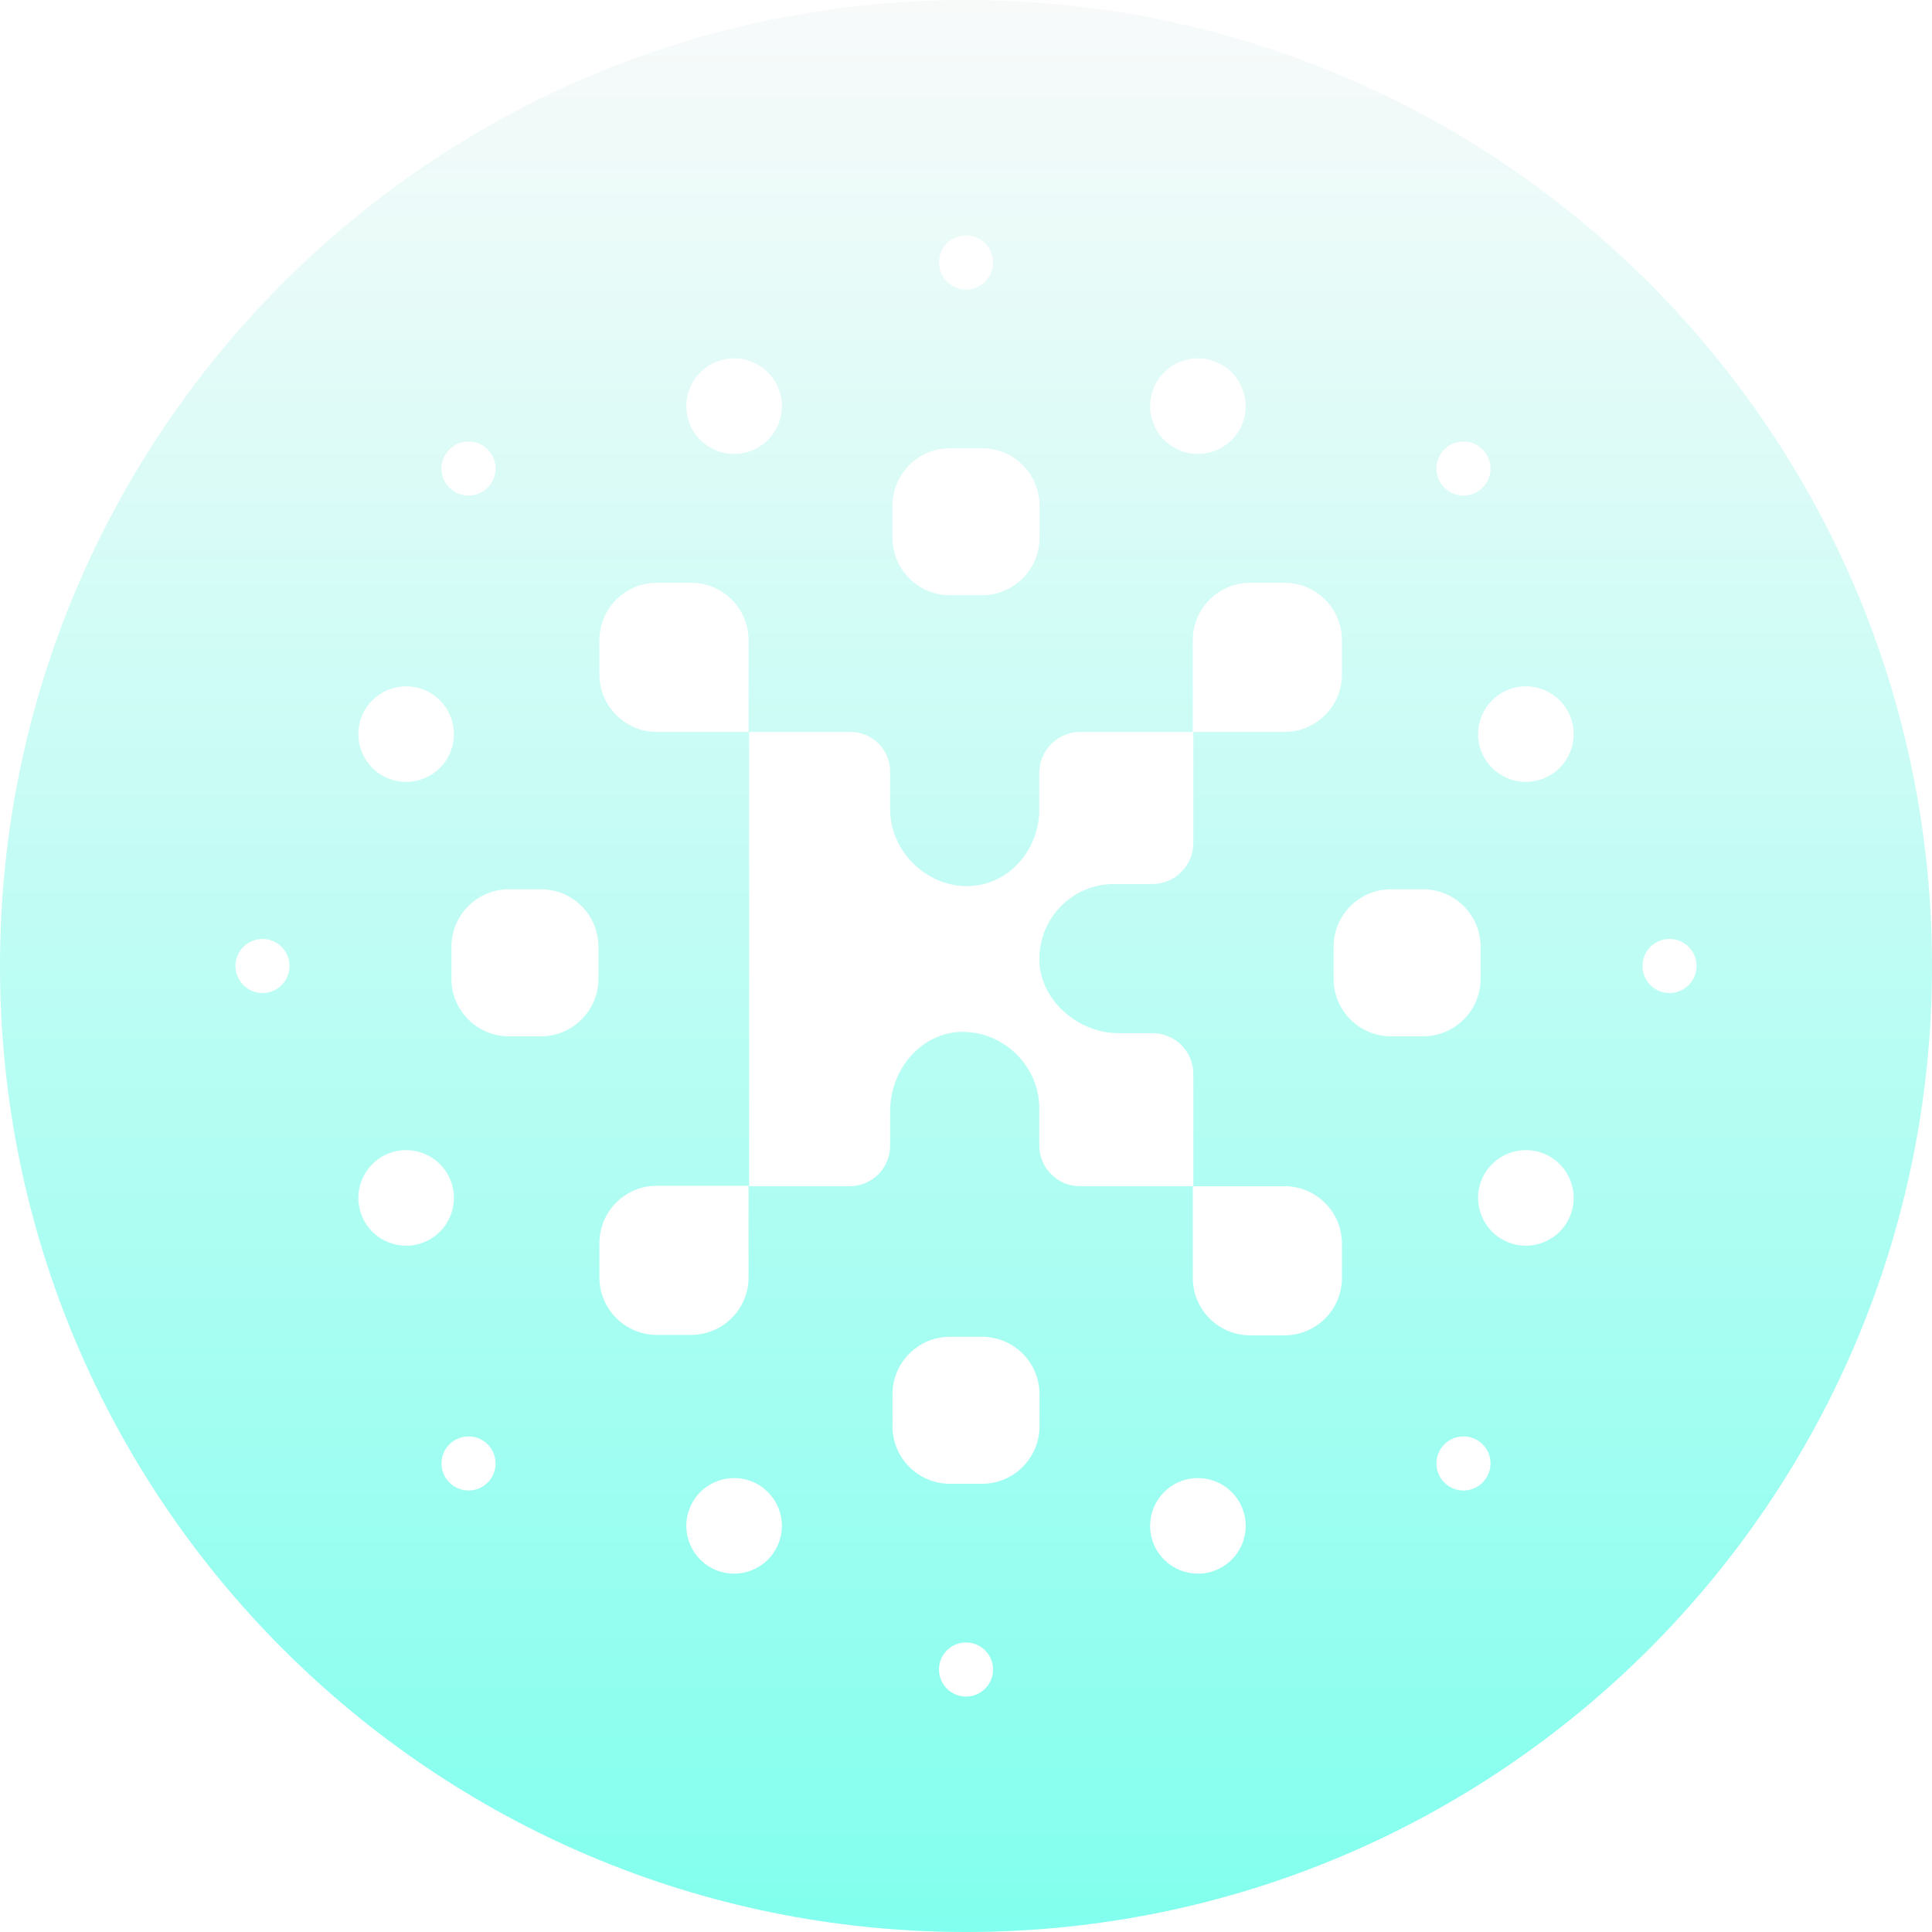
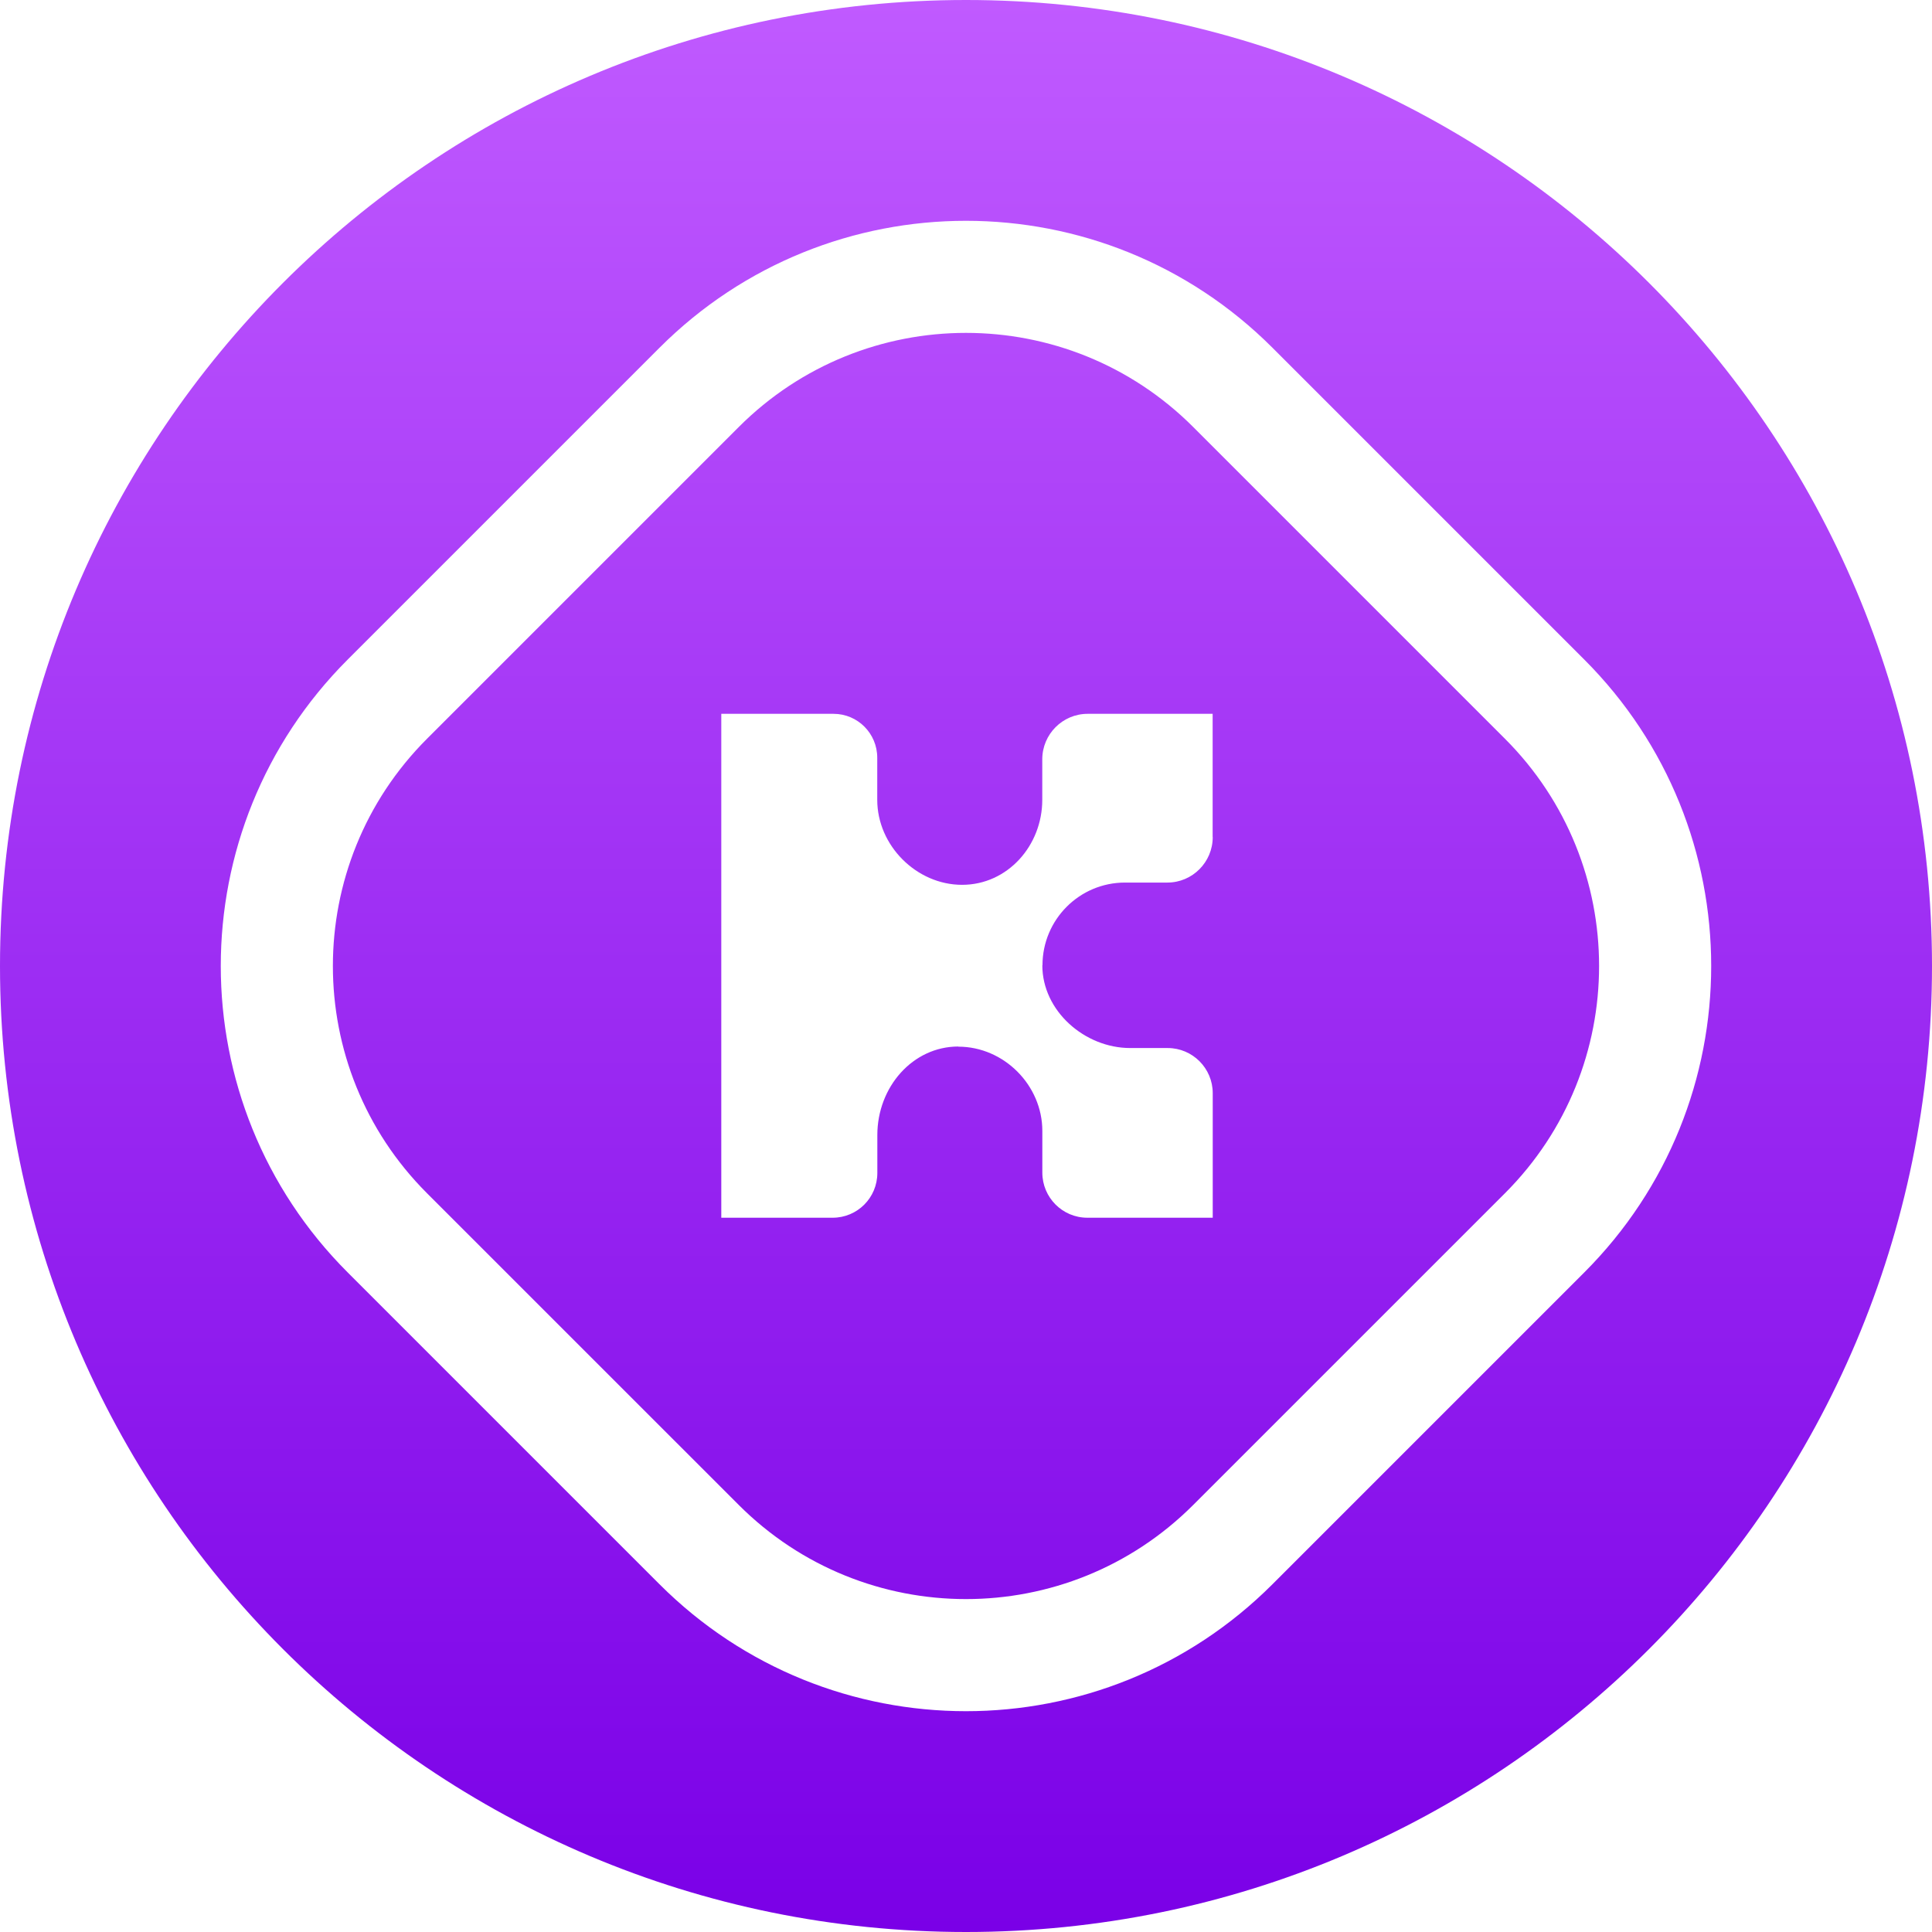
<svg xmlns="http://www.w3.org/2000/svg" width="65" height="65" viewBox="0 0 65 65" fill="none">
-   <path fill-rule="evenodd" clip-rule="evenodd" d="M56.169 33.41H56.169H56.169C55.666 33.41 55.259 33.002 55.259 32.5C55.259 31.997 55.666 31.59 56.169 31.59C56.672 31.59 57.079 31.997 57.079 32.5C57.079 33.002 56.672 33.41 56.169 33.41H56.169ZM52.822 40.917C52.482 41.737 51.542 42.128 50.722 41.787C49.901 41.448 49.512 40.507 49.851 39.687C50.191 38.867 51.131 38.477 51.952 38.817C52.772 39.157 53.162 40.097 52.822 40.917ZM49.88 49.88C49.525 50.235 48.949 50.235 48.594 49.88C48.238 49.524 48.238 48.949 48.594 48.593C48.949 48.238 49.525 48.238 49.88 48.593C50.235 48.949 50.235 49.524 49.88 49.88ZM46.801 34.866C45.732 34.866 44.867 33.999 44.867 32.931V31.854C44.867 30.785 45.732 29.919 46.801 29.919H47.878C48.946 29.919 49.813 30.785 49.813 31.854V32.931C49.813 33.999 48.946 34.866 47.878 34.866H46.801ZM45.148 42.992C45.148 44.06 44.282 44.926 43.213 44.926H42.065C40.996 44.926 40.13 44.06 40.13 42.992V39.909H36.334C35.578 39.909 34.965 39.295 34.965 38.539V37.274C34.965 35.889 33.795 34.719 32.41 34.719V34.714C31.024 34.714 29.947 35.94 29.947 37.4V38.55C29.947 39.3 29.339 39.909 28.588 39.909H25.202V24.625H28.616C29.351 24.625 29.947 25.22 29.947 25.956V27.233C29.947 28.619 31.14 29.812 32.526 29.812C33.911 29.812 34.965 28.619 34.965 27.233V26.005C34.965 25.243 35.583 24.625 36.345 24.625H40.13V21.541C40.13 20.473 40.996 19.607 42.065 19.607H43.213C44.282 19.607 45.148 20.473 45.148 21.541V22.69C45.148 23.758 44.282 24.625 43.213 24.625H40.148V28.361C40.148 29.124 39.53 29.742 38.767 29.742H37.478C36.093 29.742 34.97 30.866 34.97 32.251H34.965C34.965 33.637 36.253 34.76 37.639 34.76H38.778C39.534 34.76 40.148 35.374 40.148 36.13V39.908H43.213C44.282 39.908 45.148 40.774 45.148 41.843V42.992ZM40.918 52.821C40.097 53.161 39.157 52.772 38.817 51.951C38.478 51.131 38.867 50.191 39.688 49.851C40.508 49.511 41.448 49.901 41.788 50.721C42.128 51.541 41.738 52.481 40.918 52.821ZM34.973 47.986C34.973 49.054 34.107 49.92 33.039 49.92H31.961C30.893 49.92 30.027 49.054 30.027 47.986V46.908C30.027 45.84 30.893 44.974 31.961 44.974H33.039C34.107 44.974 34.973 45.84 34.973 46.908V47.986ZM32.501 57.079C31.998 57.079 31.591 56.672 31.591 56.169C31.591 55.667 31.998 55.259 32.501 55.259C33.003 55.259 33.41 55.667 33.41 56.169C33.41 56.672 33.003 57.079 32.501 57.079ZM26.183 51.951C25.843 52.772 24.903 53.161 24.083 52.821C23.263 52.481 22.873 51.541 23.213 50.721C23.553 49.901 24.493 49.511 25.314 49.851C26.134 50.191 26.524 51.131 26.183 51.951ZM20.166 42.976V41.827C20.166 40.759 21.033 39.893 22.101 39.893H25.184V42.976C25.184 44.044 24.318 44.911 23.25 44.911H22.101C21.033 44.911 20.166 44.044 20.166 42.976ZM20.134 32.931C20.134 33.999 19.268 34.866 18.2 34.866H17.122C16.054 34.866 15.188 33.999 15.188 32.931V31.854C15.188 30.785 16.054 29.919 17.122 29.919H18.2C19.268 29.919 20.134 30.785 20.134 31.854V32.931ZM16.407 49.88C16.052 50.235 15.476 50.235 15.121 49.88C14.765 49.524 14.765 48.949 15.121 48.593C15.476 48.238 16.052 48.238 16.407 48.593C16.762 48.949 16.762 49.524 16.407 49.88ZM14.279 41.787C13.459 42.128 12.518 41.737 12.179 40.917C11.839 40.097 12.229 39.157 13.049 38.817C13.869 38.477 14.809 38.867 15.149 39.687C15.489 40.507 15.1 41.448 14.279 41.787ZM12.179 24.083C12.518 23.263 13.459 22.873 14.279 23.213C15.099 23.553 15.489 24.493 15.149 25.313C14.809 26.133 13.869 26.523 13.049 26.183C12.228 25.843 11.839 24.902 12.179 24.083ZM8.831 33.41C8.329 33.41 7.921 33.002 7.921 32.5C7.921 31.997 8.329 31.59 8.831 31.59C9.334 31.59 9.741 31.997 9.741 32.5C9.741 33.002 9.334 33.41 8.831 33.41ZM15.12 15.12C15.475 14.764 16.051 14.764 16.407 15.12C16.762 15.475 16.762 16.051 16.407 16.407C16.051 16.762 15.475 16.762 15.12 16.407C14.764 16.051 14.764 15.475 15.12 15.12ZM20.167 21.541C20.167 20.473 21.033 19.607 22.101 19.607H23.25C24.318 19.607 25.184 20.473 25.184 21.541V24.625H22.101C21.033 24.625 20.167 23.758 20.167 22.69V21.541ZM24.083 12.179C24.903 11.839 25.843 12.229 26.183 13.049C26.524 13.869 26.134 14.809 25.314 15.149C24.493 15.489 23.553 15.1 23.213 14.279C22.873 13.459 23.263 12.518 24.083 12.179ZM30.027 17.014C30.027 15.946 30.893 15.08 31.961 15.08H33.039C34.107 15.08 34.973 15.946 34.973 17.014V18.091C34.973 19.159 34.107 20.026 33.039 20.026H31.961C30.893 20.026 30.027 19.159 30.027 18.091V17.014ZM32.501 7.921C33.003 7.921 33.41 8.328 33.41 8.831C33.41 9.334 33.003 9.741 32.501 9.741C31.998 9.741 31.591 9.334 31.591 8.831C31.591 8.328 31.998 7.921 32.501 7.921ZM38.817 13.049C39.157 12.229 40.097 11.839 40.918 12.179C41.738 12.518 42.128 13.459 41.788 14.279C41.448 15.1 40.508 15.489 39.688 15.149C38.867 14.809 38.478 13.869 38.817 13.049ZM48.593 15.12C48.949 14.764 49.525 14.764 49.88 15.12C50.235 15.475 50.235 16.051 49.88 16.407C49.525 16.762 48.949 16.762 48.593 16.407C48.238 16.051 48.238 15.475 48.593 15.12ZM50.722 23.213C51.542 22.873 52.482 23.263 52.822 24.083C53.161 24.903 52.772 25.843 51.952 26.183C51.132 26.523 50.191 26.133 49.851 25.313C49.511 24.493 49.901 23.553 50.722 23.213ZM32.5 0C14.551 0 0 14.551 0 32.5C0 50.449 14.551 65 32.5 65C50.449 65 65 50.449 65 32.5C65 14.551 50.449 0 32.5 0Z" fill="url(#paint0_linear)" />
+   <path fill-rule="evenodd" clip-rule="evenodd" d="M32.5 65C50.449 65 65 50.449 65 32.5C65 14.551 50.449 -0 32.5 -0C14.551 -0 0 14.551 0 32.5C0 50.449 14.551 65 32.5 65ZM11.699 42.811C6.004 37.116 6.004 27.884 11.699 22.189L22.188 11.7C27.883 6.005 37.116 6.005 42.811 11.7L53.3 22.189C58.995 27.883 58.995 37.116 53.3 42.811L42.811 53.3C37.116 58.995 27.883 58.995 22.188 53.3L11.699 42.811ZM14.366 40.145C10.144 35.923 10.144 29.077 14.366 24.855L24.855 14.366C29.077 10.144 35.922 10.144 40.144 14.366L50.633 24.855C54.855 29.077 54.855 35.923 50.633 40.145L40.144 50.633C35.922 54.855 29.077 54.855 24.855 50.633L14.366 40.145ZM40.801 28.162C40.801 29.007 40.117 29.693 39.275 29.693H37.849C36.315 29.693 35.073 30.94 35.073 32.477H35.068C35.068 34.013 36.494 35.26 38.025 35.26H39.285C40.122 35.26 40.801 35.941 40.801 36.778V40.969H36.582C35.745 40.969 35.068 40.288 35.068 39.451V38.048C35.068 36.512 33.776 35.214 32.242 35.214V35.209C30.709 35.209 29.517 36.569 29.517 38.189V39.463C29.517 40.296 28.846 40.969 28.013 40.969H24.267V24.016H28.044C28.856 24.016 29.514 24.677 29.514 25.492V26.91C29.514 28.446 30.834 29.769 32.368 29.769C33.902 29.769 35.066 28.446 35.066 26.91V25.547C35.066 24.703 35.75 24.016 36.592 24.016H40.798V28.162H40.801Z" fill="url(#paint0_linear)" />
  <defs>
-     <linearGradient id="paint0_linear" x2="1" gradientUnits="userSpaceOnUse" gradientTransform="translate(32.5 -1.14664) scale(66.1466) rotate(90)">
-       <stop stop-color="#FAFAFA" />
-       <stop offset="1" stop-color="#82FFEE" />
+     <linearGradient id="paint0_linear" x1="32.499" y1="-8.71931e-06" x2="32.499" y2="65" gradientUnits="userSpaceOnUse">
+       <stop stop-color="#C05AFF" />
+       <stop offset="1" stop-color="#7A00E7" />
    </linearGradient>
  </defs>
</svg>
